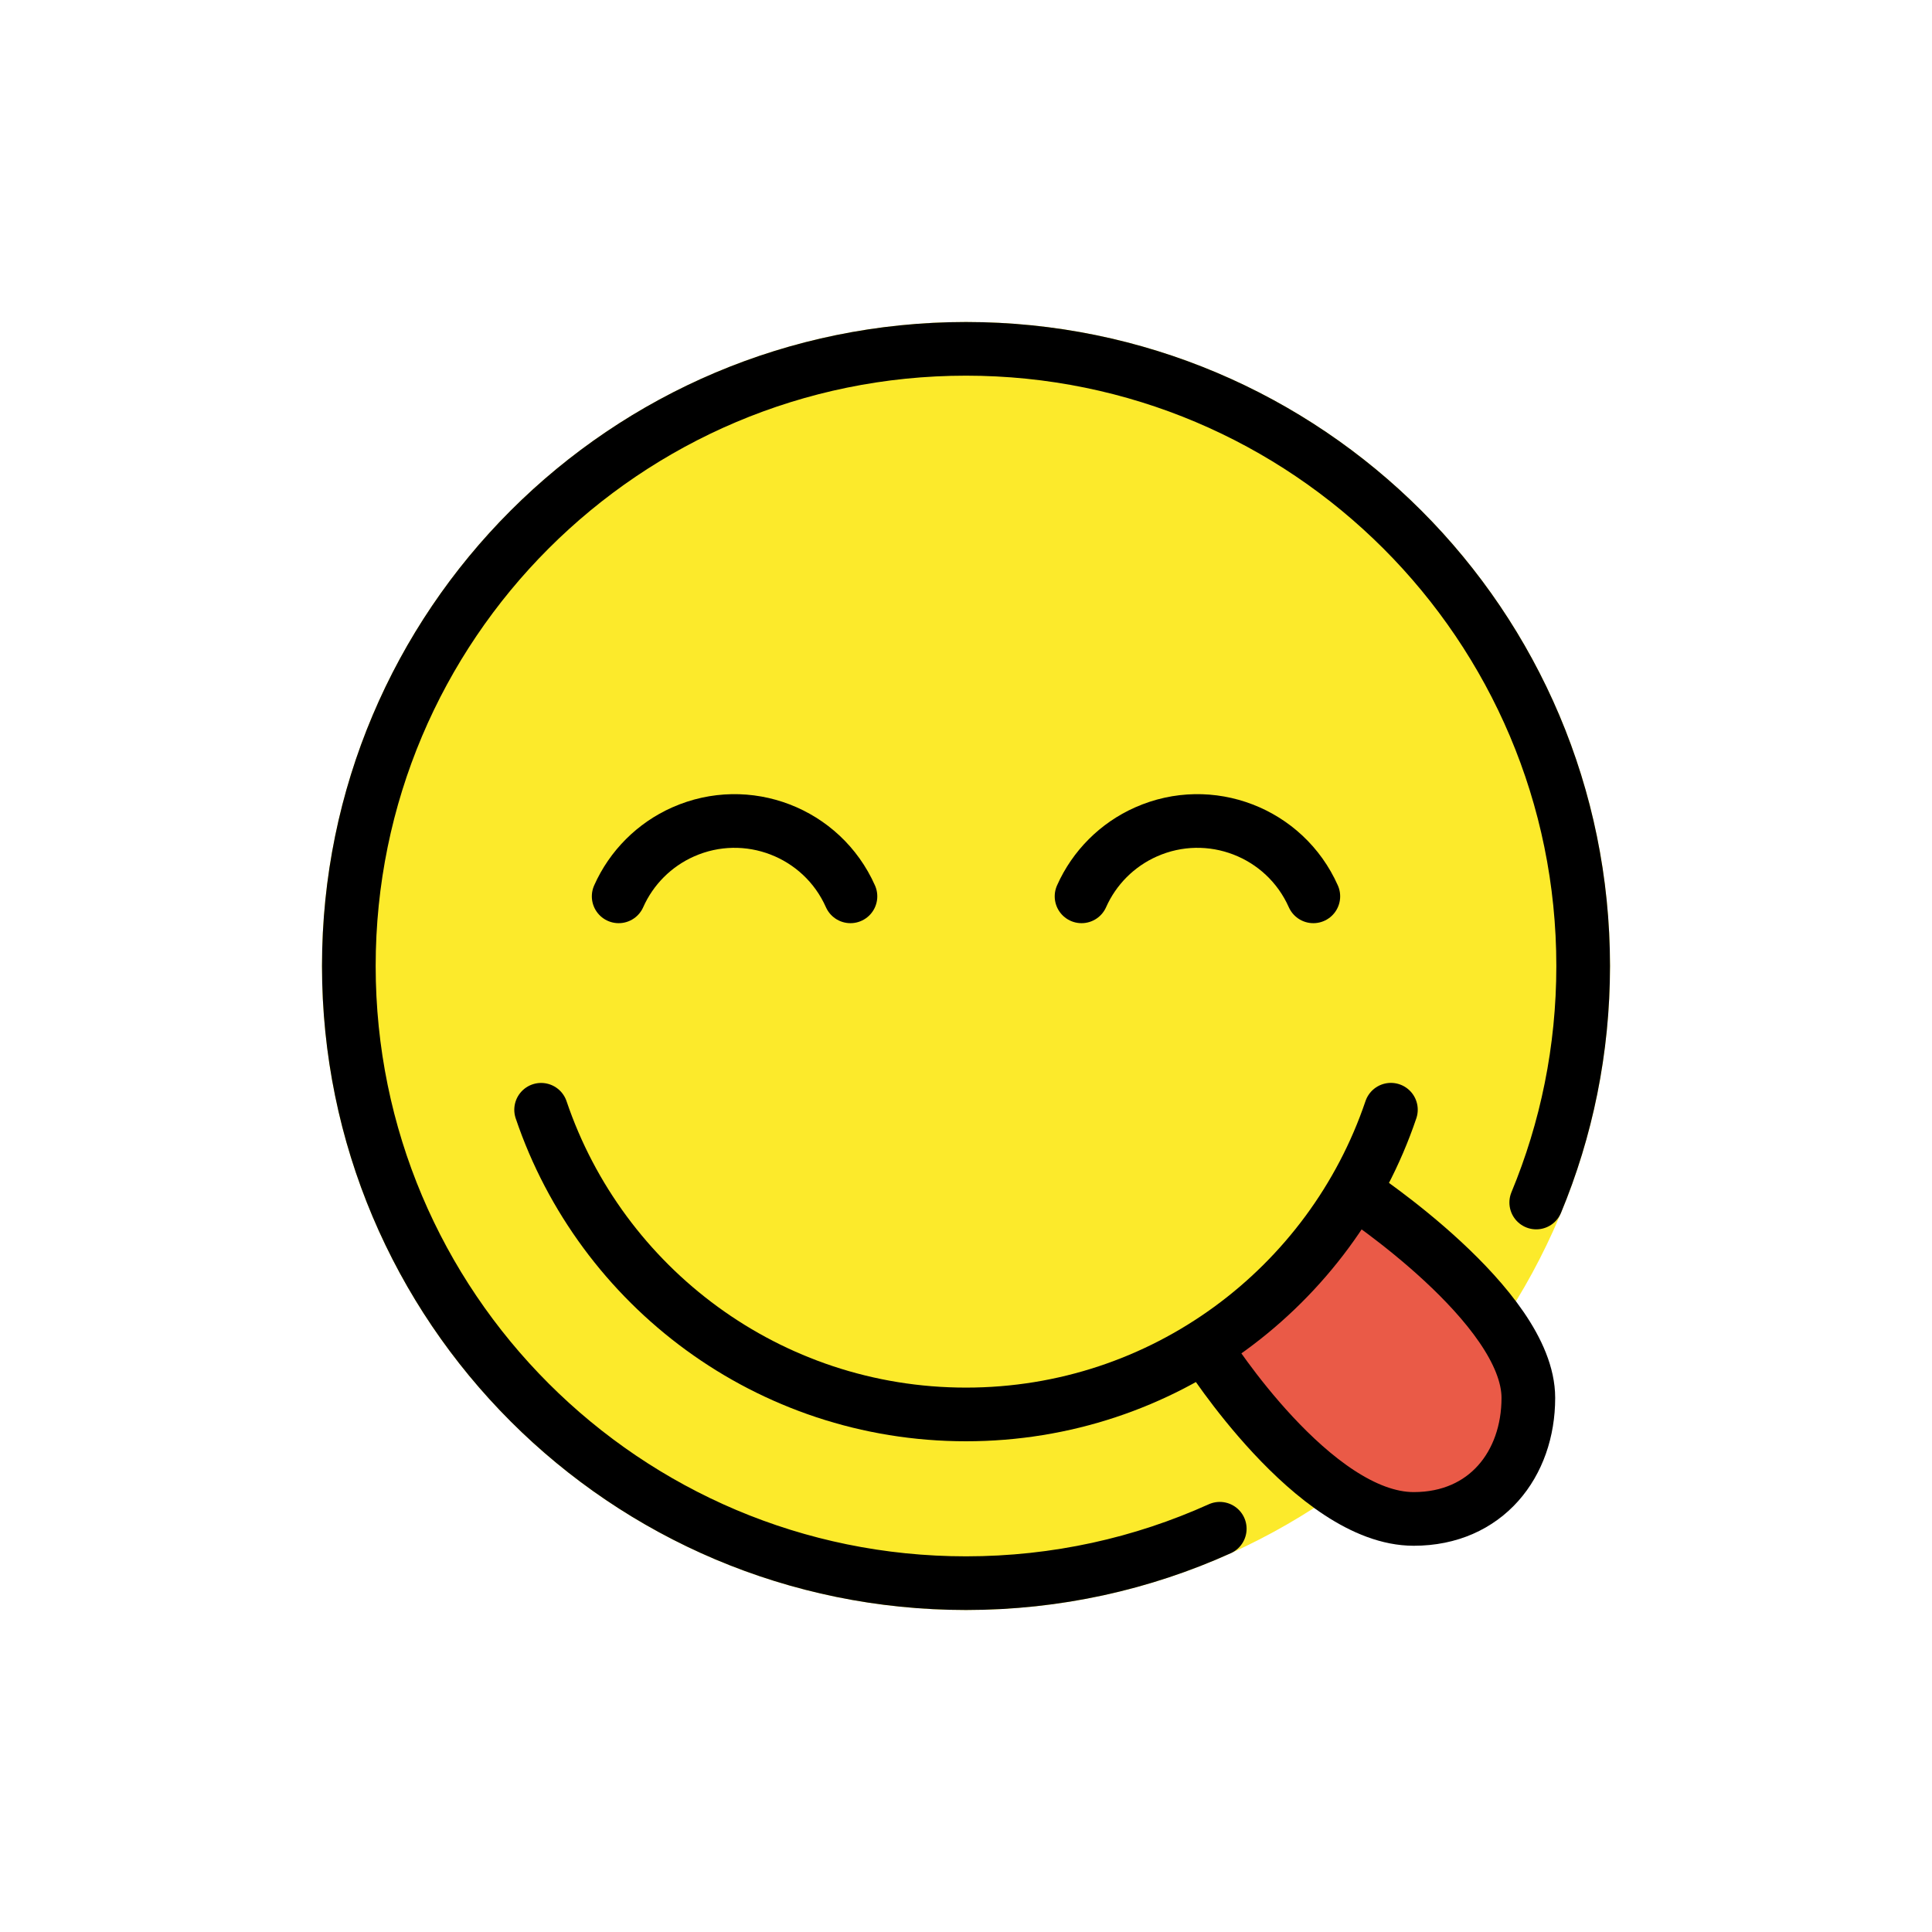
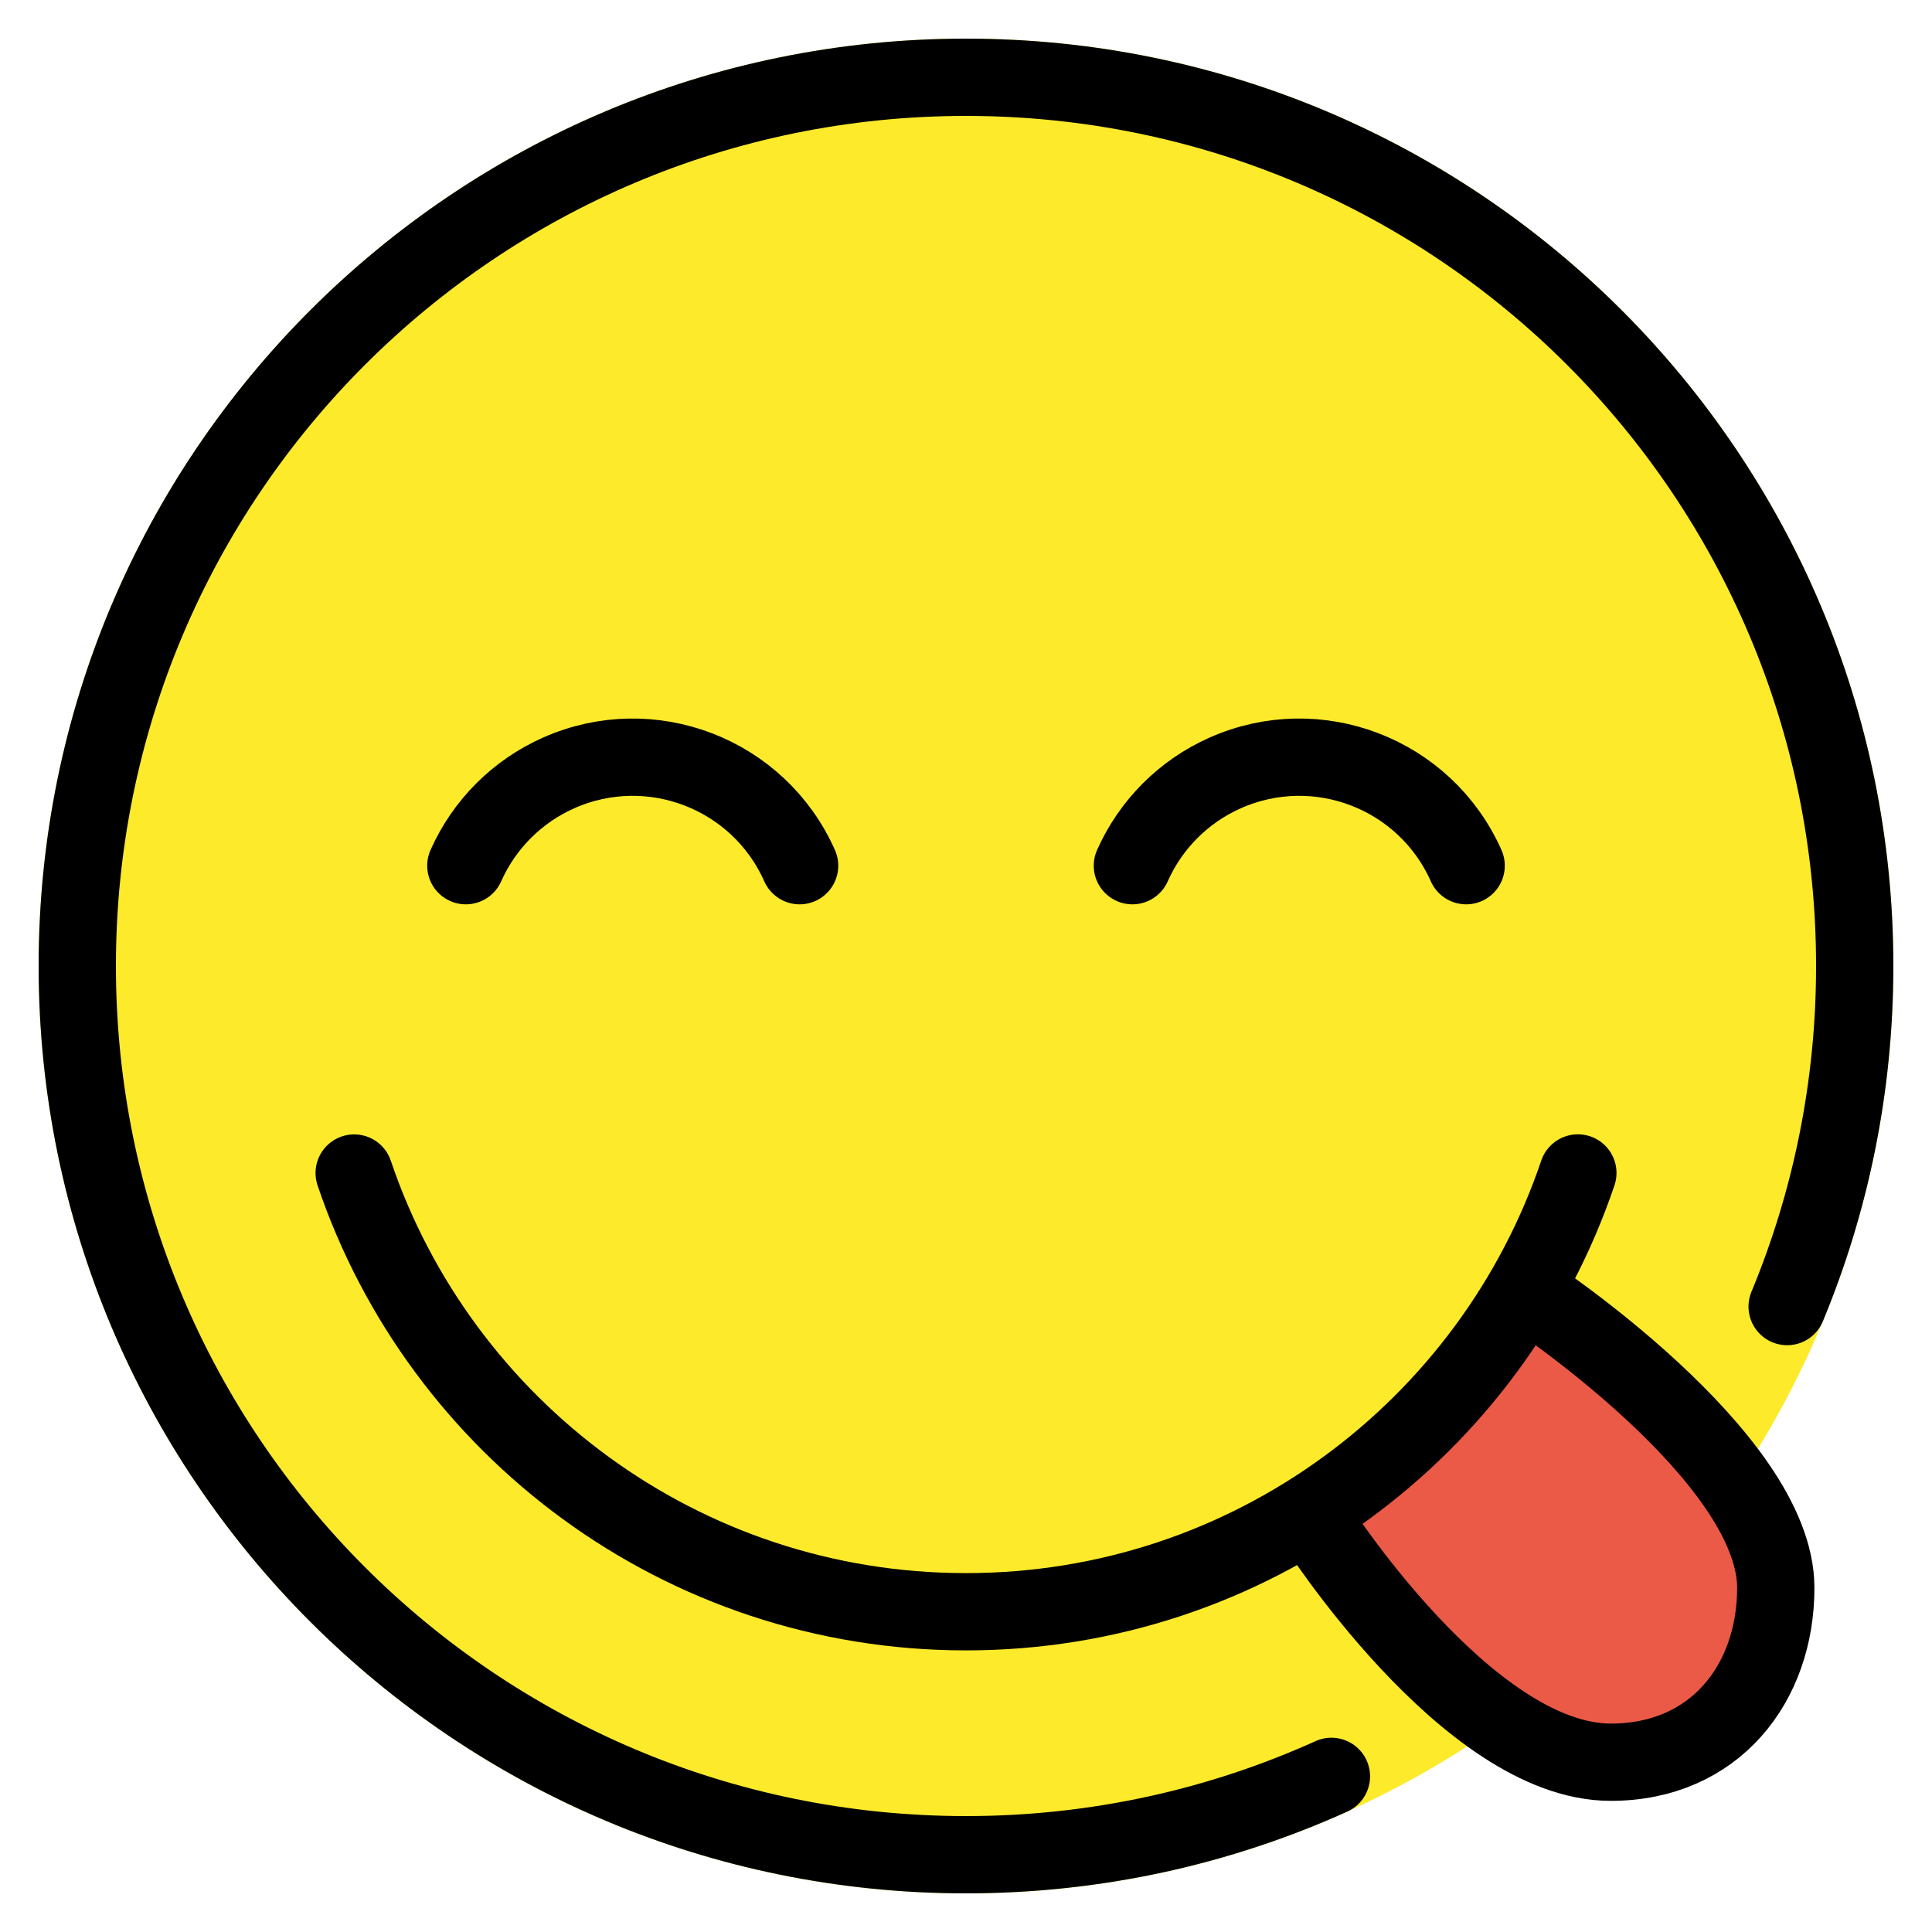
- <svg xmlns="http://www.w3.org/2000/svg" id="emoji" viewBox="0 0 72 72">
-   <g id="color">
-     <circle cx="36" cy="36" r="24" fill="#FCEA2B" />
-     <path fill="#EA5A47" d="M50.571,44.471c0,0,6.386,4.21,6.386,7.624c0,2.467-1.575,4.511-4.272,4.511 c-3.721,0-7.684-6.245-7.684-6.245" />
+ <svg xmlns="http://www.w3.org/2000/svg" id="emoji" viewBox="0 0 50 50" version="1.1" width="50" height="50">
+   <defs id="defs24" />
+   <g id="color" transform="translate(-11,-11)">
+     <circle cx="36" cy="36" r="24" id="circle2" style="fill:#fcea2b" />
+     <path d="m 50.571,44.471 c 0,0 6.386,4.21 6.386,7.624 0,2.467 -1.575,4.511 -4.272,4.511 -3.721,0 -7.684,-6.245 -7.684,-6.245" id="path4" style="fill:#ea5a47" />
  </g>
-   <g id="hair" />
-   <g id="skin" />
-   <g id="skin-shadow" />
-   <g id="line">
-     <path fill="none" stroke="#000000" stroke-linecap="round" stroke-linejoin="round" stroke-miterlimit="10" stroke-width="2" d="M57.251,44.814C58.378,42.099,59,39.122,59,36c0-12.703-10.298-23-23-23c-12.703,0-23,10.297-23,23 c0,12.702,10.297,23,23,23c3.371,0,6.572-0.725,9.457-2.028" />
-     <path fill="none" stroke="#000000" stroke-linecap="round" stroke-miterlimit="10" stroke-width="2" d="M31.694,33.404 c-1.06-2.385-3.853-3.46-6.238-2.4c-1.07,0.475-1.925,1.331-2.4,2.4" />
-     <path fill="none" stroke="#000000" stroke-linecap="round" stroke-miterlimit="10" stroke-width="2" d="M48.944,33.404 c-1.06-2.385-3.853-3.46-6.238-2.4c-1.07,0.475-1.925,1.331-2.4,2.4" />
-     <path fill="none" stroke="#000000" stroke-miterlimit="10" stroke-width="2" d="M50.571,44.471c0,0,6.386,4.21,6.386,7.624 c0,2.467-1.575,4.511-4.272,4.511c-3.721,0-7.684-6.245-7.684-6.245" />
-     <path fill="none" stroke="#000000" stroke-linecap="round" stroke-linejoin="round" stroke-miterlimit="10" stroke-width="2" d="M20.166,41.358C22.398,47.959,28.644,52.712,36,52.712c7.356,0,13.602-4.753,15.835-11.356" />
+   <g id="hair" transform="translate(0,-22)" />
+   <g id="skin" transform="translate(0,-22)" />
+   <g id="skin-shadow" transform="translate(0,-22)" />
+   <g id="line" transform="translate(-11,-11)">
+     <path stroke-miterlimit="10" d="M 57.251,44.814 C 58.378,42.099 59,39.122 59,36 59,23.297 48.702,13 36,13 23.297,13 13,23.297 13,36 c 0,12.702 10.297,23 23,23 3.371,0 6.572,-0.725 9.457,-2.028" id="path10" style="fill:none;stroke:#000000;stroke-width:2;stroke-linecap:round;stroke-linejoin:round;stroke-miterlimit:10" />
+     <path stroke-miterlimit="10" d="m 31.694,33.404 c -1.06,-2.385 -3.853,-3.46 -6.238,-2.4 -1.07,0.475 -1.925,1.331 -2.4,2.4" id="path12" style="fill:none;stroke:#000000;stroke-width:2;stroke-linecap:round;stroke-miterlimit:10" />
+     <path stroke-miterlimit="10" d="m 48.944,33.404 c -1.06,-2.385 -3.853,-3.46 -6.238,-2.4 -1.07,0.475 -1.925,1.331 -2.4,2.4" id="path14" style="fill:none;stroke:#000000;stroke-width:2;stroke-linecap:round;stroke-miterlimit:10" />
+     <path stroke-miterlimit="10" d="m 50.571,44.471 c 0,0 6.386,4.21 6.386,7.624 0,2.467 -1.575,4.511 -4.272,4.511 -3.721,0 -7.684,-6.245 -7.684,-6.245" id="path16" style="fill:none;stroke:#000000;stroke-width:2;stroke-miterlimit:10" />
+     <path stroke-miterlimit="10" d="M 20.166,41.358 C 22.398,47.959 28.644,52.712 36,52.712 c 7.356,0 13.602,-4.753 15.835,-11.356" id="path18" style="fill:none;stroke:#000000;stroke-width:2;stroke-linecap:round;stroke-linejoin:round;stroke-miterlimit:10" />
  </g>
</svg>
